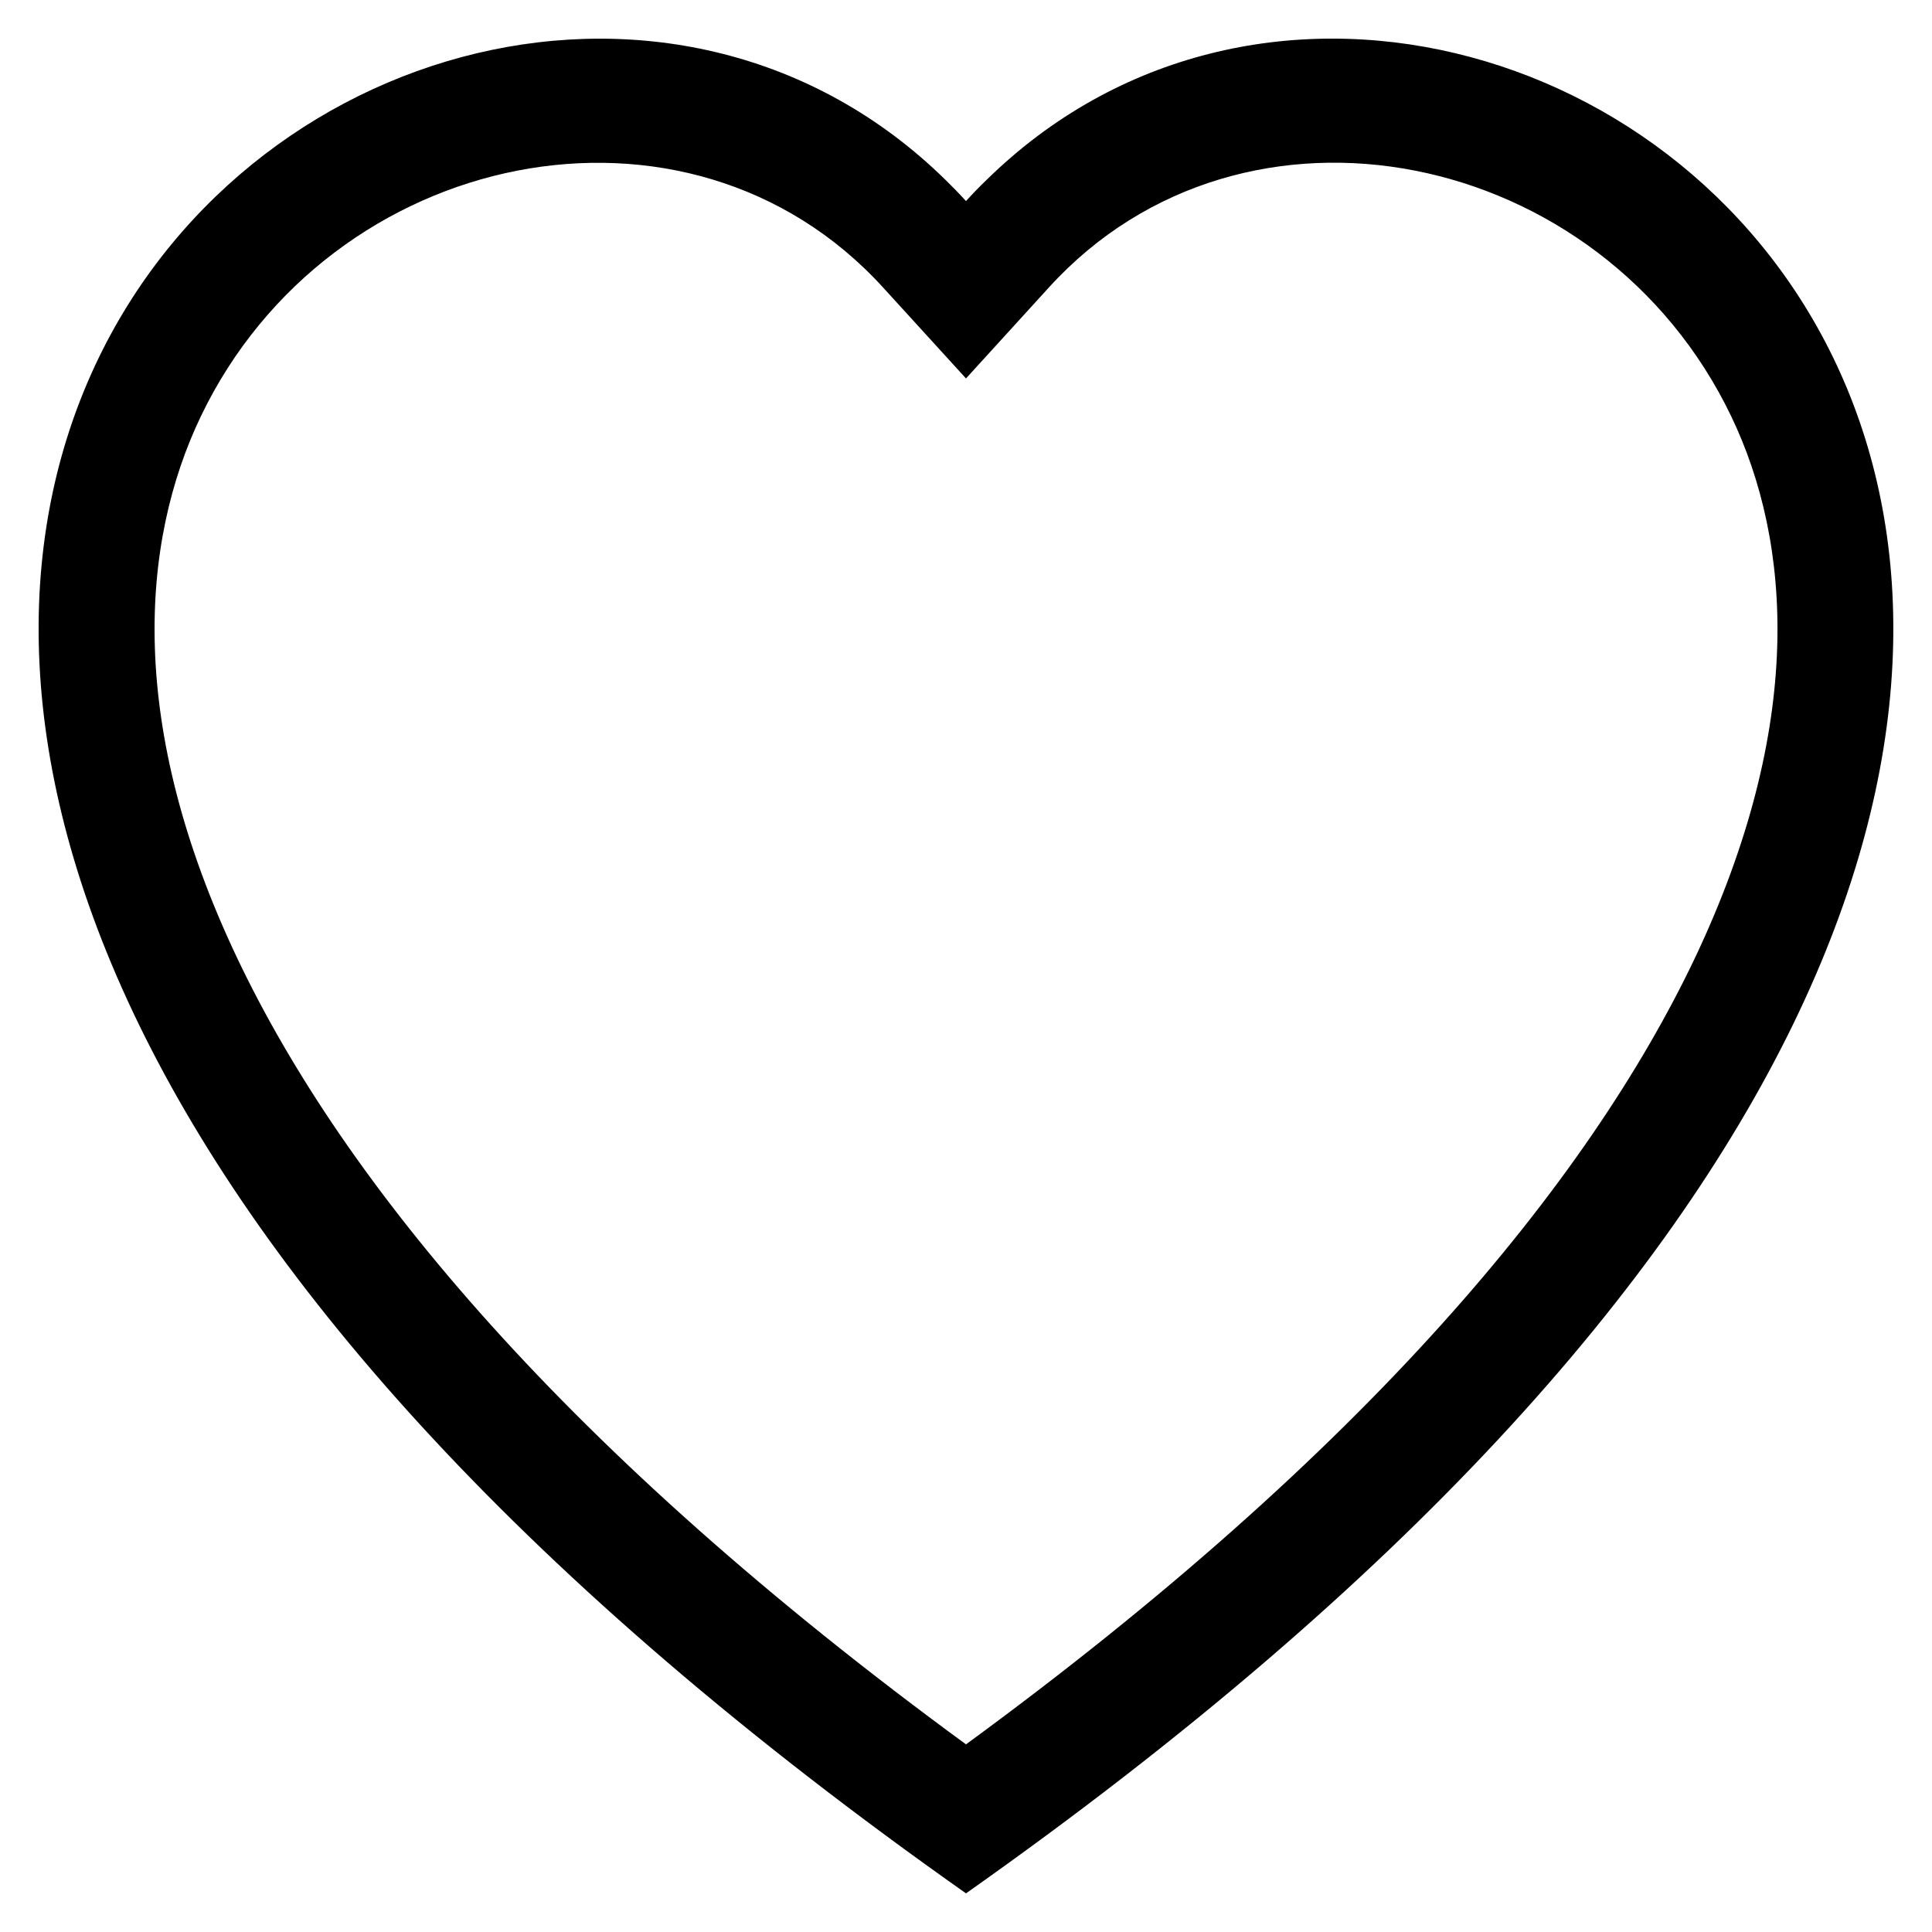
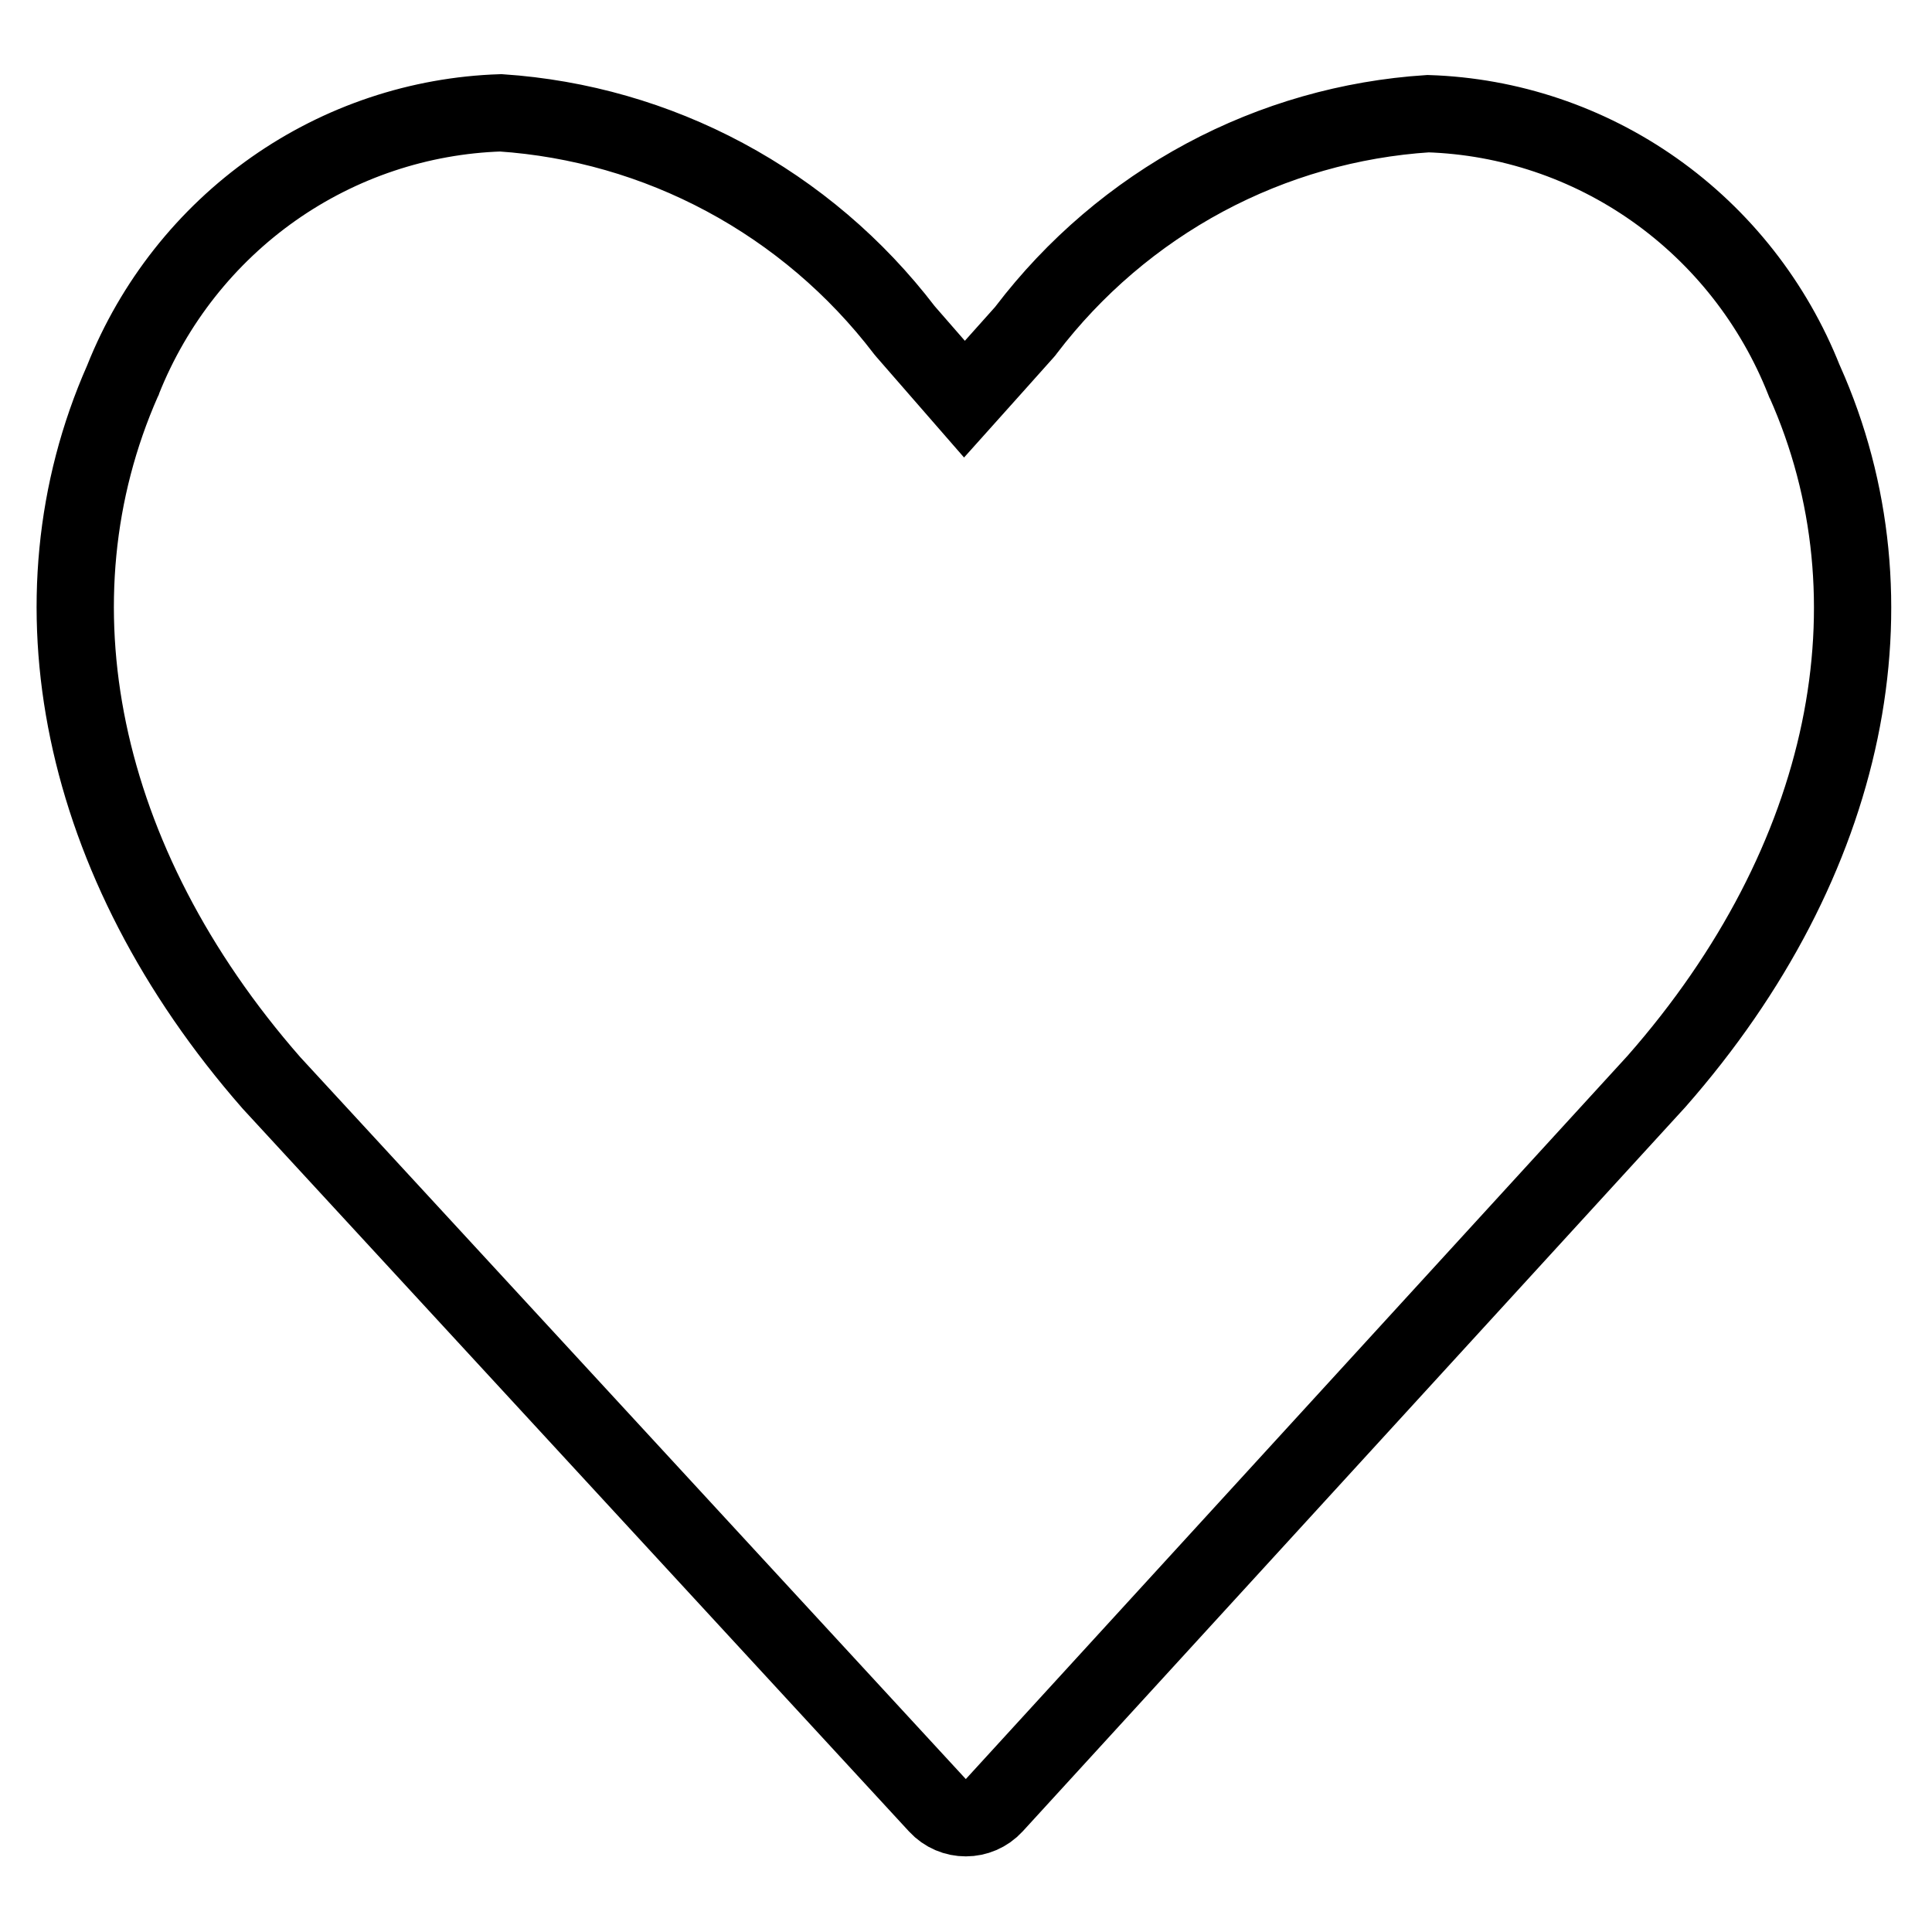
- <svg xmlns="http://www.w3.org/2000/svg" width="25" height="25" viewBox="0 0 25 25" fill="none">
-   <path d="M12.5 4.897L11.425 3.718C8.9 0.95 4.271 1.905 2.6 5.385C1.815 7.022 1.638 9.385 3.071 12.401C4.451 15.305 7.322 18.783 12.5 22.572C17.678 18.783 20.548 15.305 21.93 12.401C23.362 9.383 23.186 7.022 22.401 5.385C20.73 1.905 16.1 0.948 13.576 3.716L12.5 4.897ZM12.5 24.5C-10.5 8.289 5.418 -4.364 12.236 2.329C12.326 2.417 12.415 2.508 12.5 2.602C12.585 2.508 12.673 2.417 12.764 2.33C19.58 -4.367 35.5 8.287 12.5 24.5Z" fill="black" />
+ <svg xmlns="http://www.w3.org/2000/svg" width="24" height="24" viewBox="0 0 25 24">
+   <path d="M15.591 1.796C16.485 1.317 17.47 1.036 18.479 0.971C19.528 1.005 20.546 1.347 21.408 1.955C22.277 2.568 22.951 3.425 23.345 4.421L23.349 4.431L23.354 4.44C24.612 7.261 23.941 10.641 21.436 13.492L12.866 22.859C12.668 23.075 12.328 23.076 12.13 22.86L3.513 13.513C1.008 10.652 0.337 7.26 1.586 4.428L1.59 4.42L1.593 4.411C1.991 3.414 2.669 2.556 3.541 1.943C4.407 1.335 5.428 0.994 6.48 0.96C7.493 1.028 8.481 1.311 9.378 1.792C10.283 2.277 11.075 2.951 11.702 3.771L11.712 3.783L11.722 3.795L12.108 4.238L12.48 4.665L12.858 4.243L13.254 3.8L13.267 3.785L13.279 3.769C13.902 2.952 14.69 2.279 15.591 1.796Z" stroke="black" fill="none" />
</svg>
